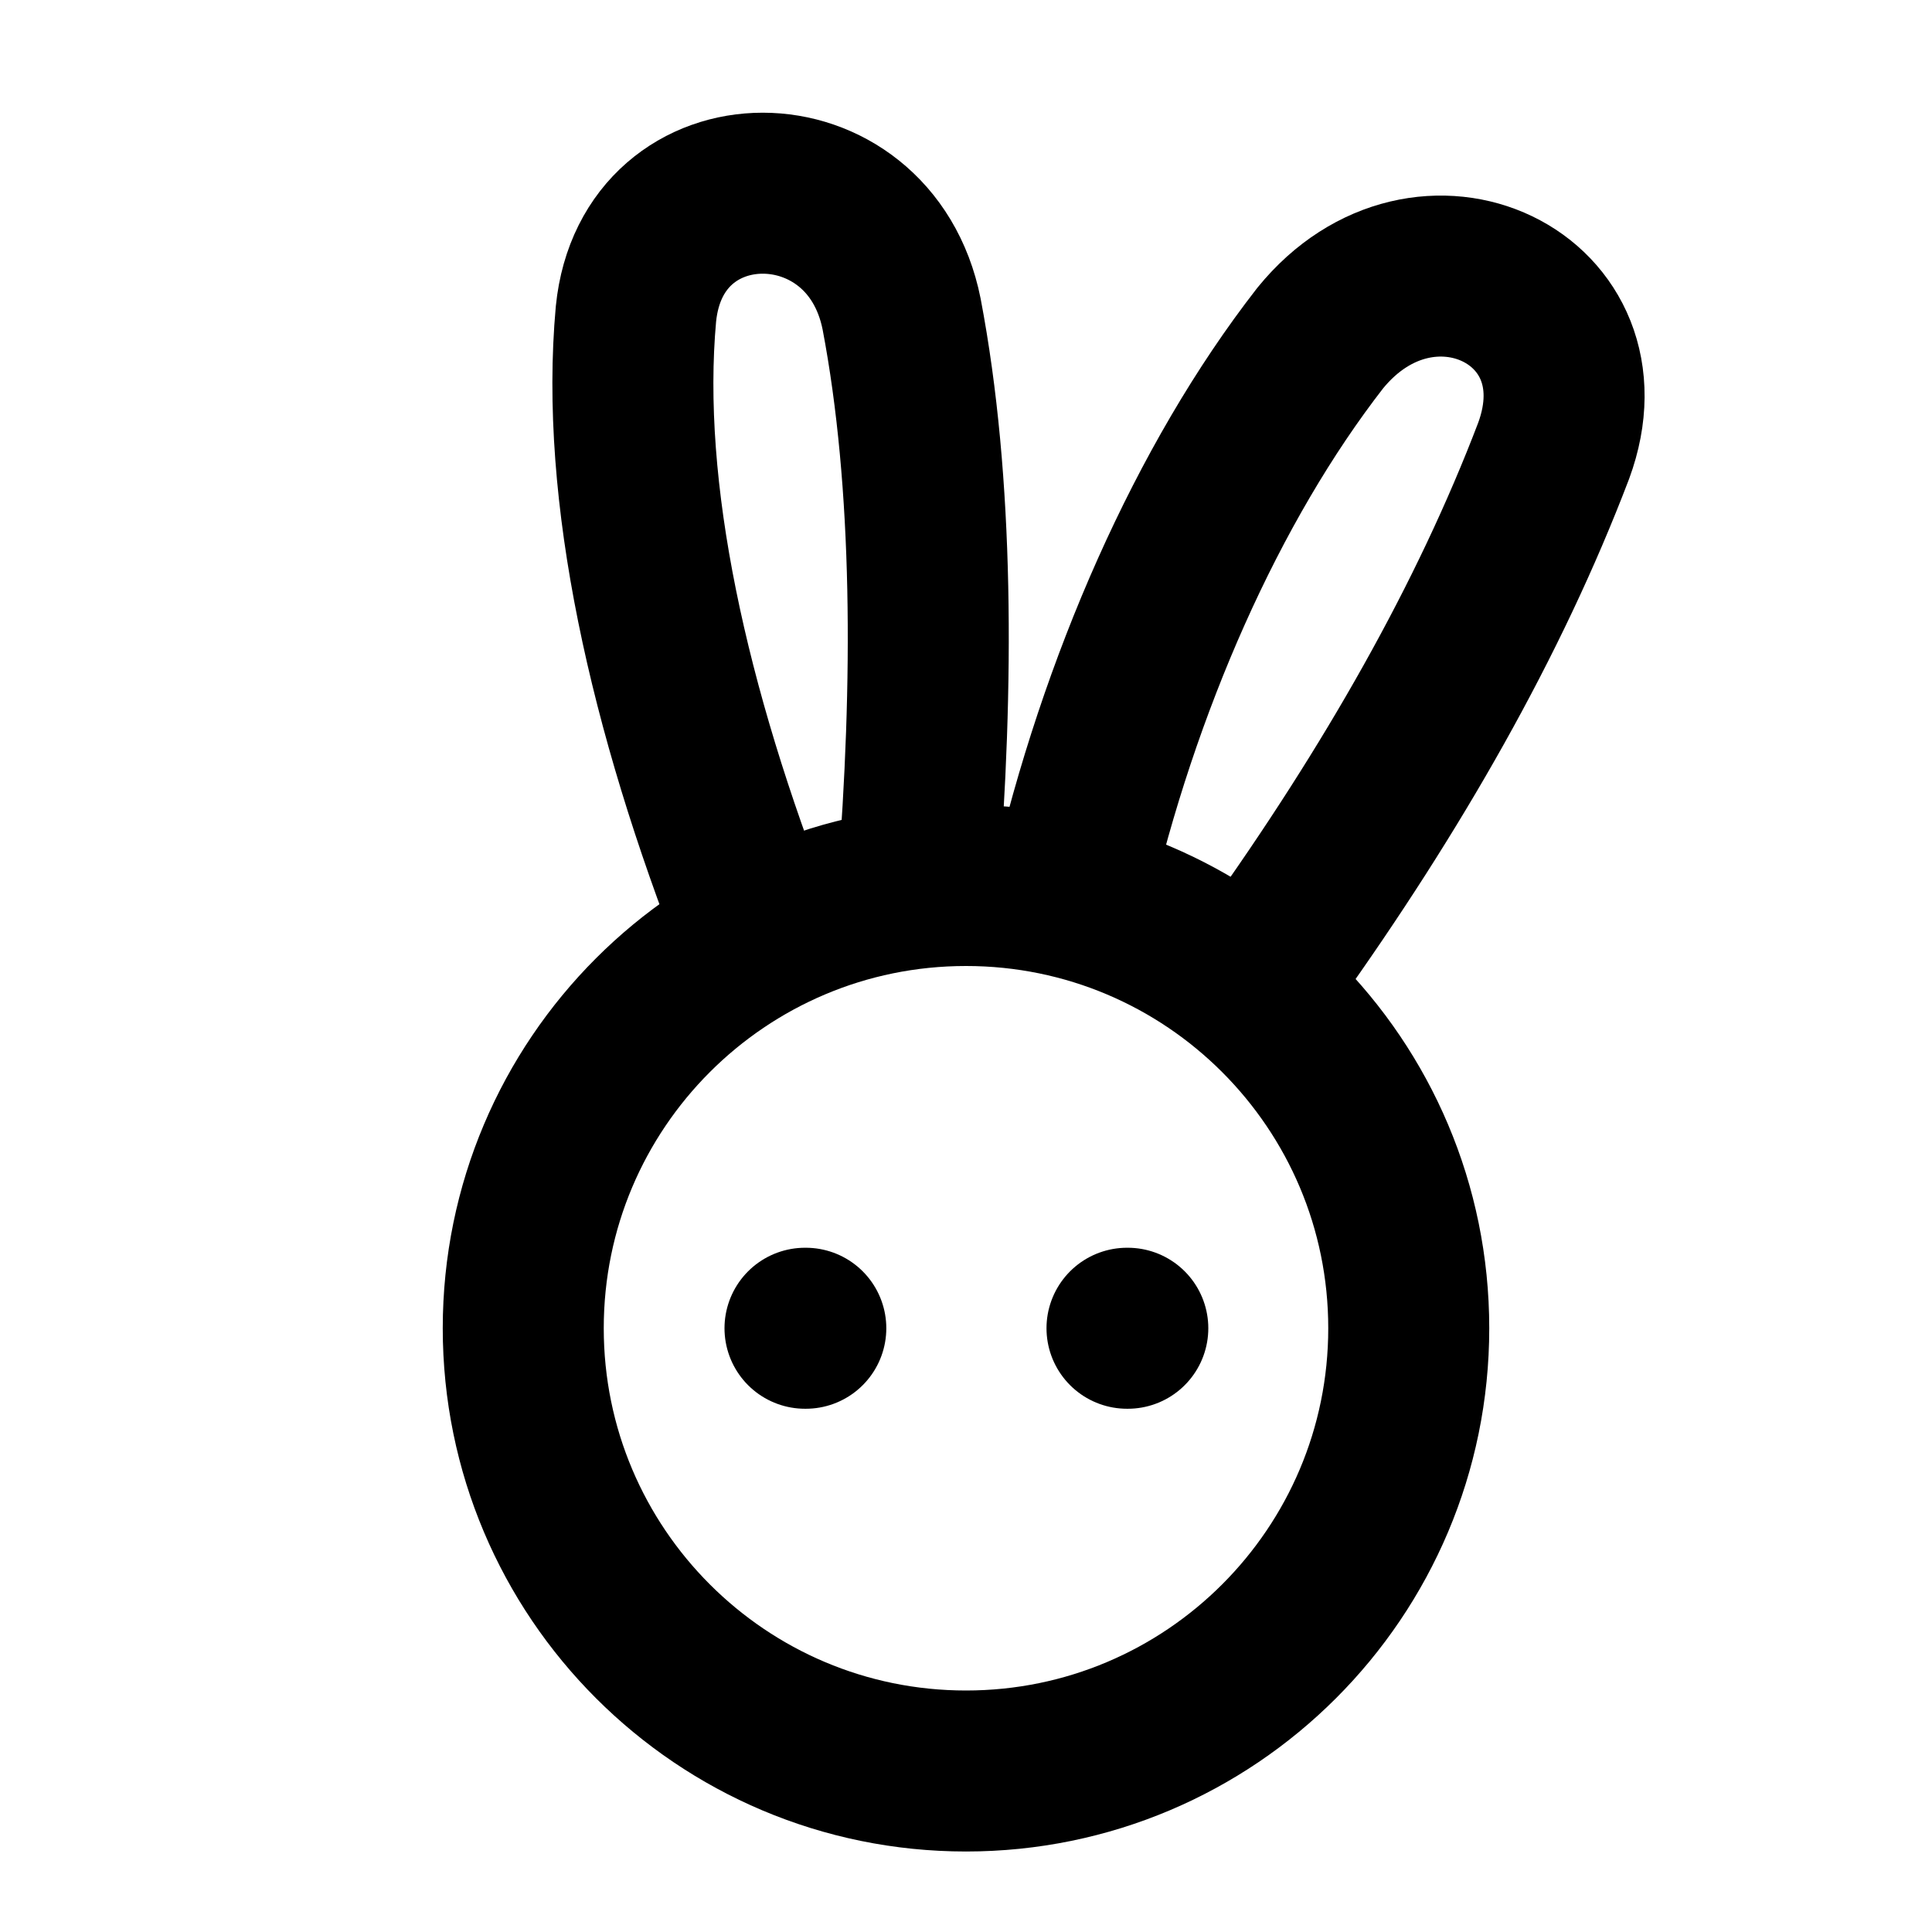
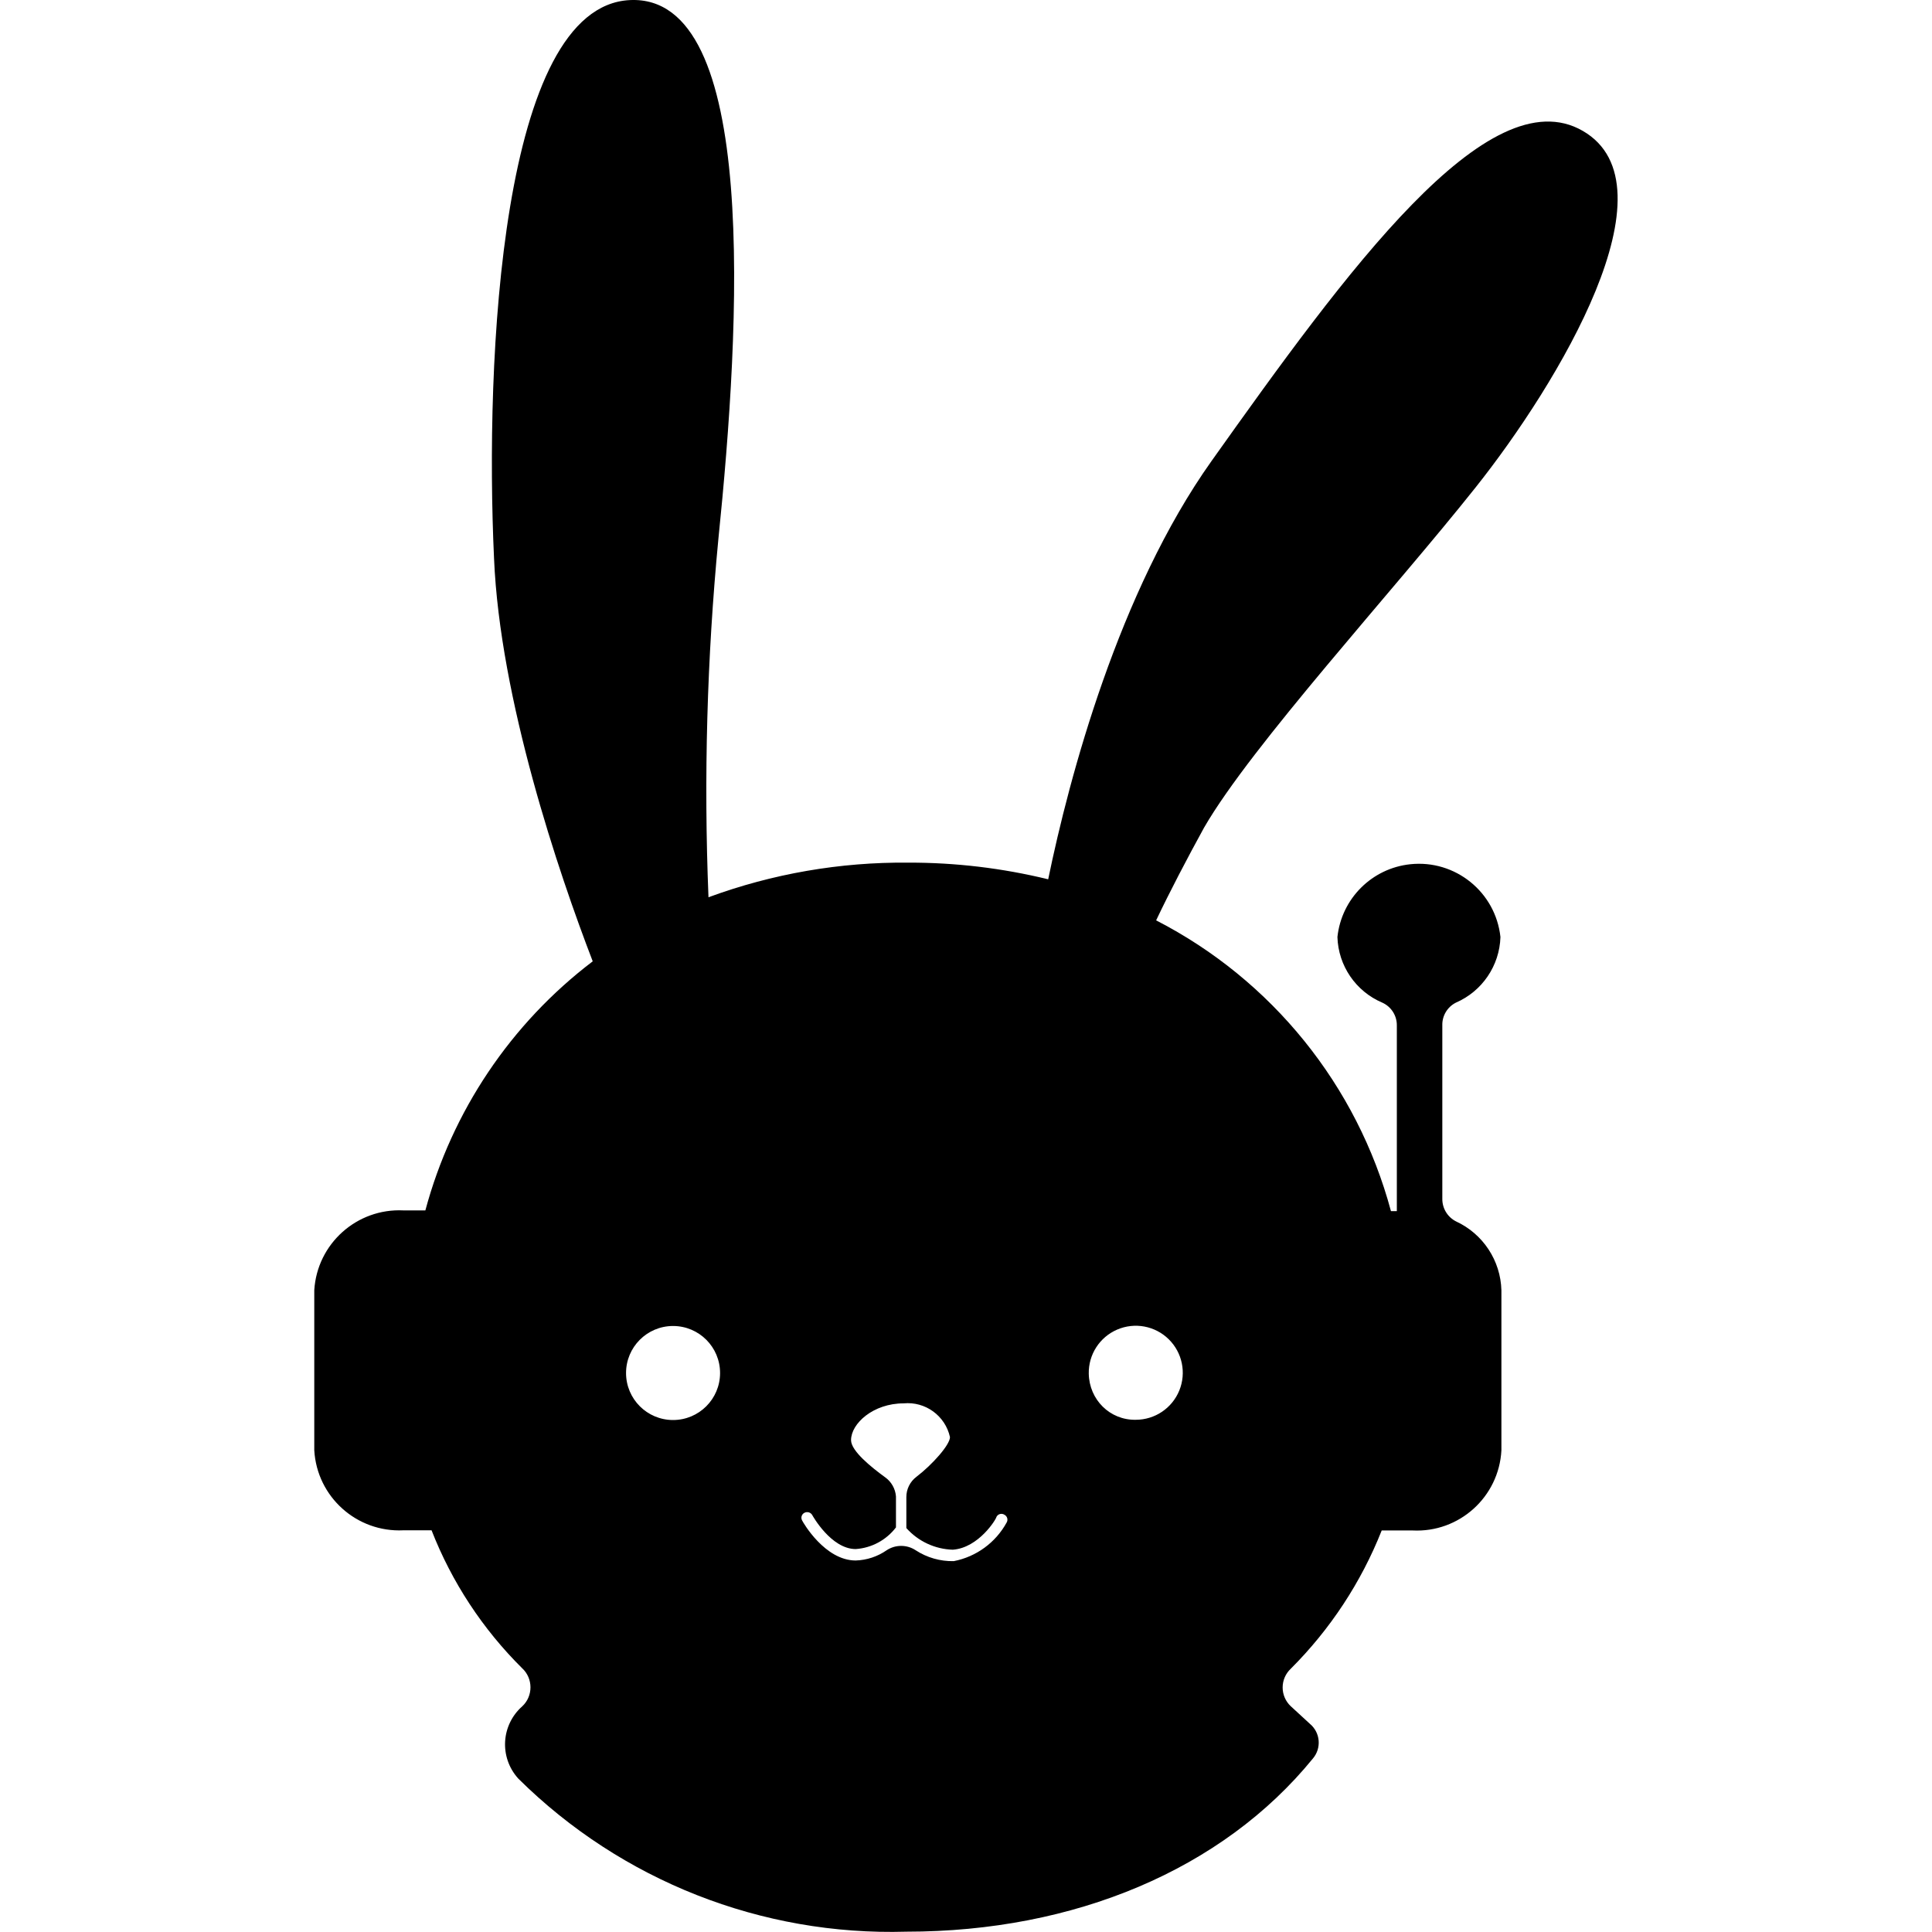
- <svg xmlns="http://www.w3.org/2000/svg" width="24" height="24" viewBox="0 0 24 24" fill="none" stroke="currentColor" stroke-width="2" stroke-linecap="round" stroke-linejoin="round">
-   <circle cx="12" cy="16.5" r="5.5" />
-   <path d="M9.4 11.6C8.3 8.8 7.7 6.1 7.9 3.9c.2-2 2.9-2 3.3 0 .4 2.1.4 4.6.2 7.1" />
-   <path d="M13.3 11.1c.6-2.6 1.7-5.1 3.1-6.9 1.3-1.6 3.6-.5 2.9 1.4-.8 2.1-2 4.2-3.5 6.3" />
-   <path d="M10 16.5h.01" />
-   <path d="M14 16.5h.01" />
+ <svg xmlns="http://www.w3.org/2000/svg" viewBox="0 0 24 24">
+   <path d="M18.651 16.03v1.987c-.031.579-.524 1.024-1.103.995h-.384a5.06 5.06 0 0 1-1.13 1.718.319.319 0 0 0 0 .465l.238.219a.304.304 0 0 1 .038.43c-1.126 1.383-2.967 2.152-5.05 2.152a6.575 6.575 0 0 1-4.819-1.899c-.003-.003-.006-.006-.009-.01a.63.63 0 0 1 .055-.89c.137-.127.137-.346 0-.473a4.944 4.944 0 0 1-1.126-1.714h-.35c-.58.028-1.074-.416-1.107-.995v-1.987c.035-.578.529-1.02 1.107-.992h.273a5.765 5.765 0 0 1 2.079-3.094c-.423-1.099-1.153-3.255-1.226-5.008C6.023 4.471 6.219.078 7.825.001c1.606-.077 1.372 4.027 1.099 6.695a32.732 32.732 0 0 0-.123 4.45 6.994 6.994 0 0 1 2.483-.43 7.241 7.241 0 0 1 1.737.207c.261-1.268.876-3.574 2.029-5.196 1.672-2.352 3.436-4.781 4.612-4.101 1.176.68-.307 3.14-1.33 4.427-1.022 1.287-2.786 3.209-3.374 4.227-.211.384-.43.803-.596 1.153a5.737 5.737 0 0 1 2.917 3.612h.073v-2.306a.307.307 0 0 0-.181-.284.915.915 0 0 1-.557-.815 1.018 1.018 0 0 1 .904-.904c.559-.06 1.061.345 1.121.904a.919.919 0 0 1-.553.815.307.307 0 0 0-.169.284v2.152a.311.311 0 0 0 .169.281.972.972 0 0 1 .565.857zM8.363 16.472h-.004a.584.584 0 1 0 .004 0zM13.525 17.064c.006.323.262.579.584.573a.584.584 0 1 0-.584-.573zM11.13 18.59v.384a.688.688 0 0 1-.5.269c-.307 0-.538-.419-.538-.419a.073.073 0 0 0-.1-.031l-.002.001a.069.069 0 0 0-.025.095c.011.023.281.496.665.496a.714.714 0 0 0 .384-.127.327.327 0 0 1 .361 0 .833.833 0 0 0 .473.135.957.957 0 0 0 .657-.48.069.069 0 0 0-.027-.096.069.069 0 0 0-.1.027c0 .023-.219.384-.542.407a.804.804 0 0 1-.577-.269v-.384a.315.315 0 0 1 .127-.254c.196-.15.415-.396.415-.492a.538.538 0 0 0-.576-.419c-.377 0-.653.25-.653.457 0 .135.254.338.423.461a.323.323 0 0 1 .135.238z" />
</svg>
